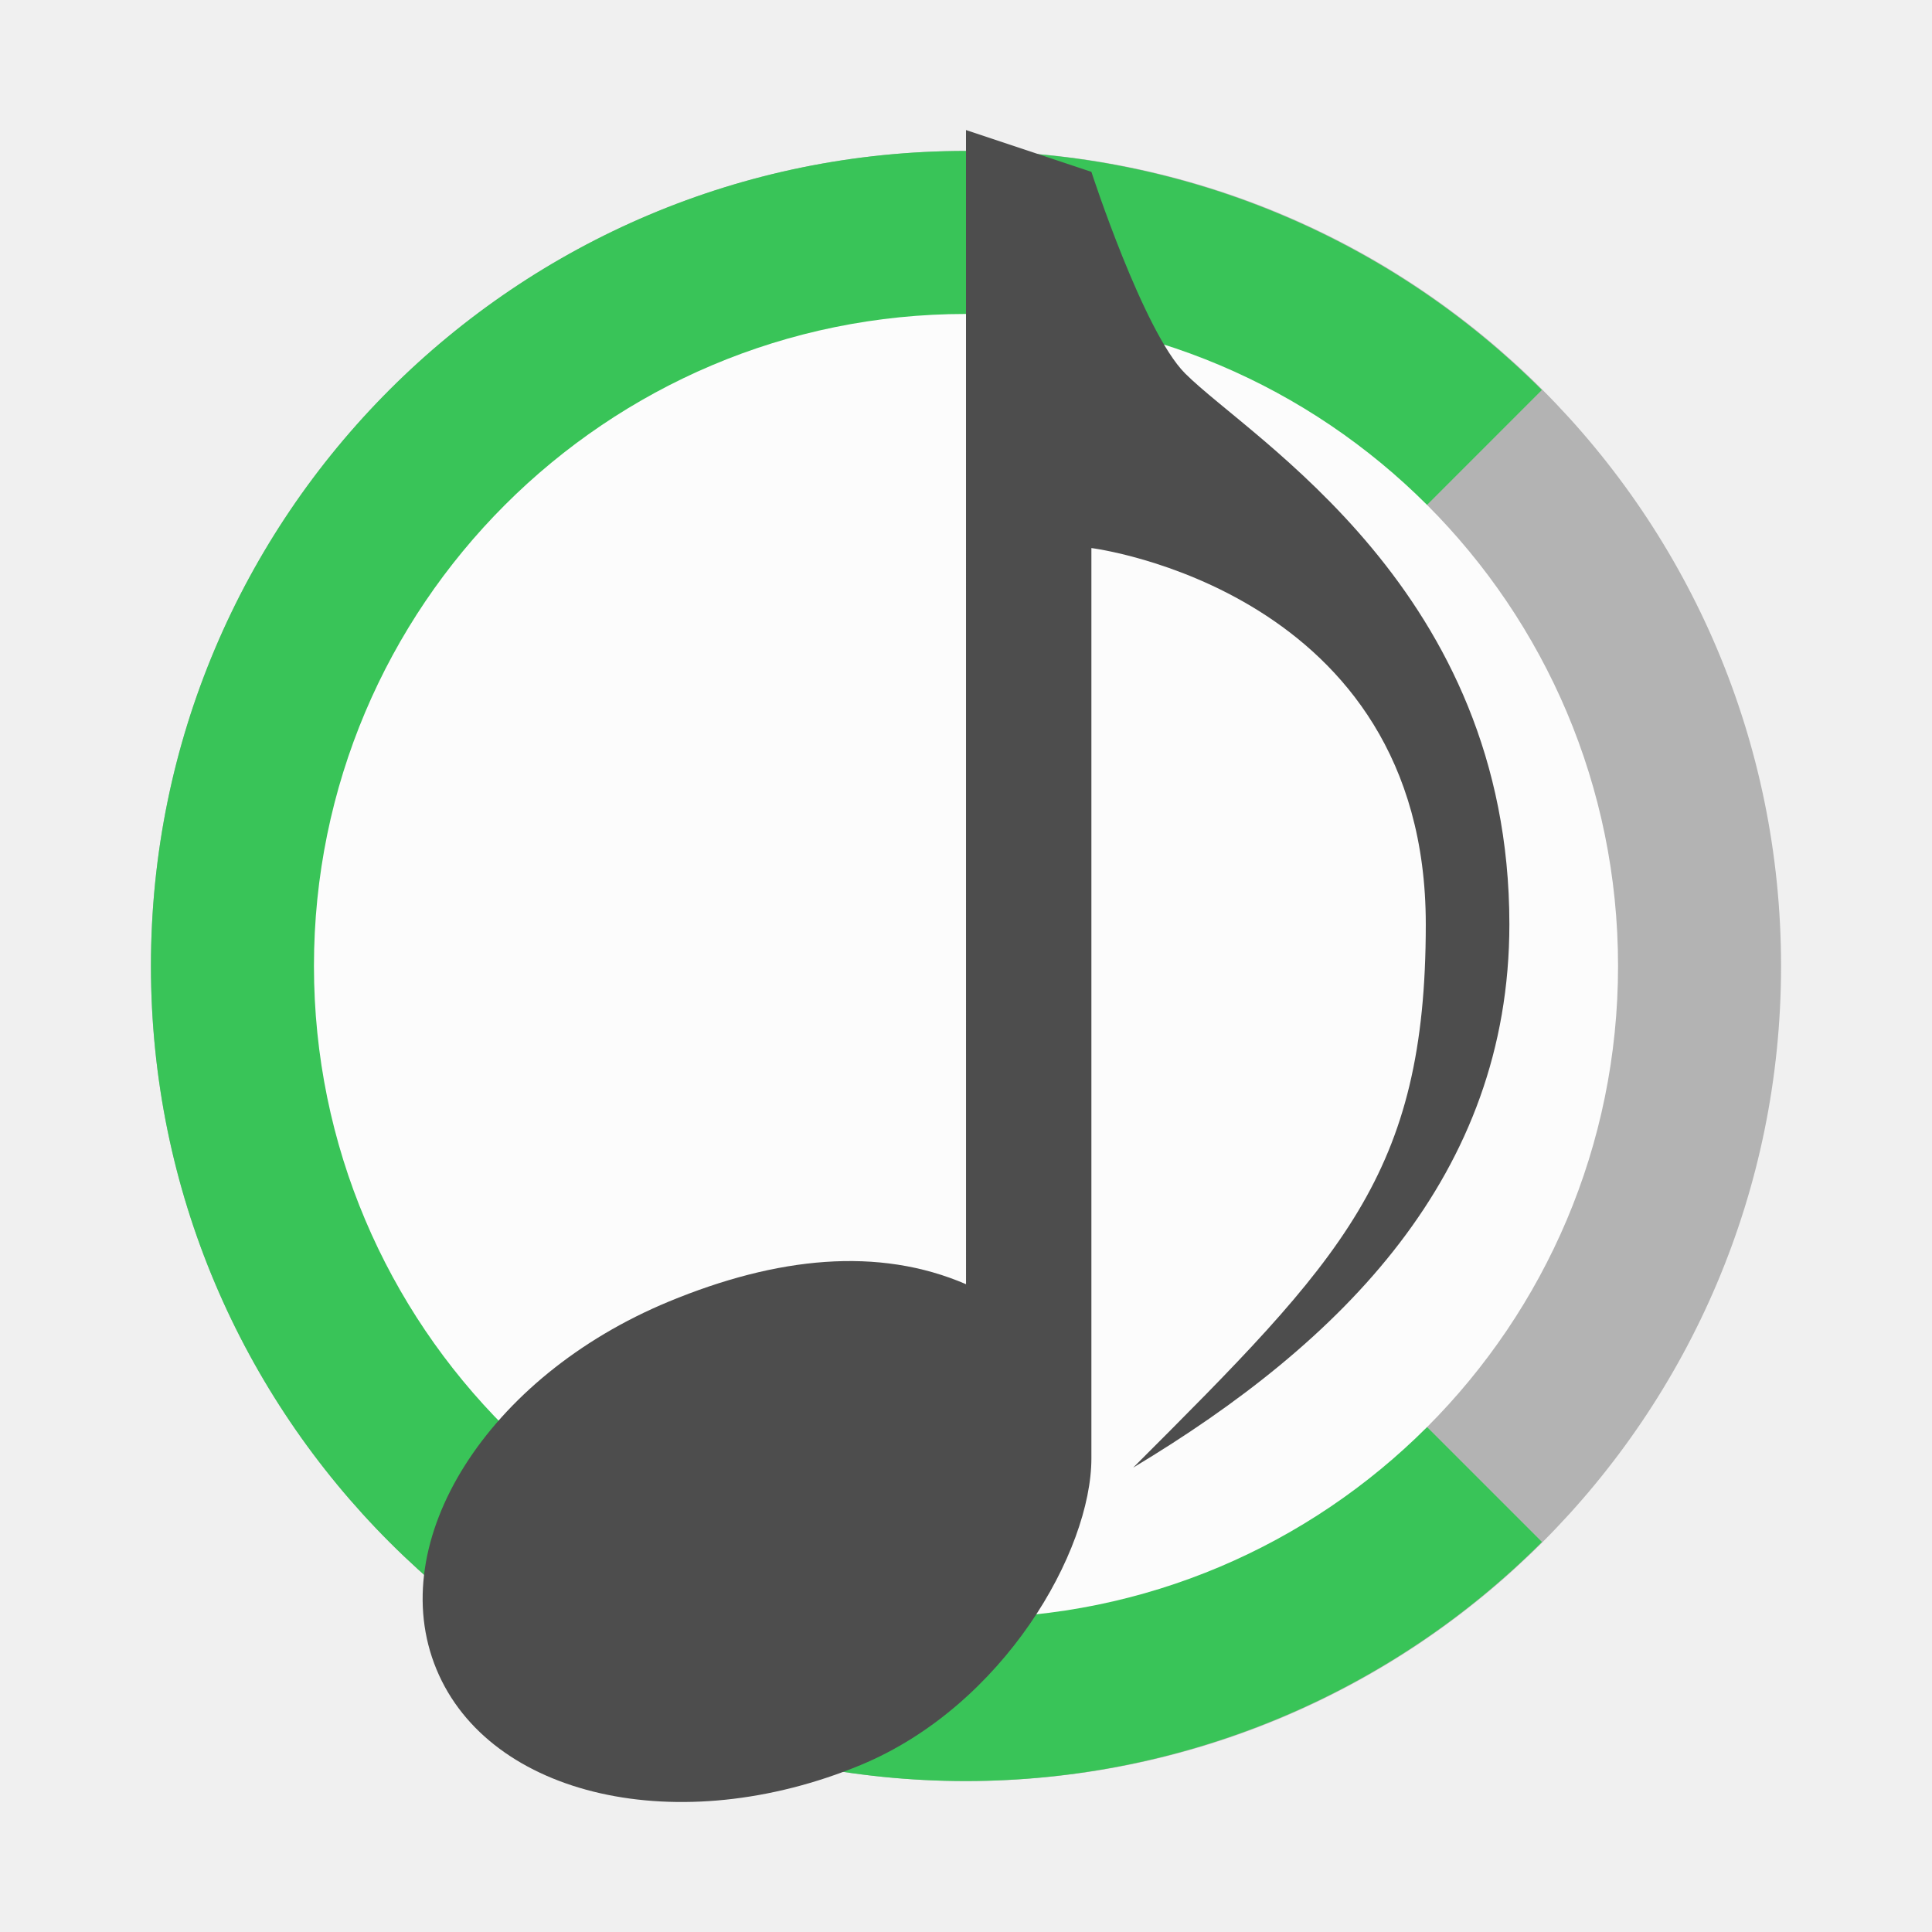
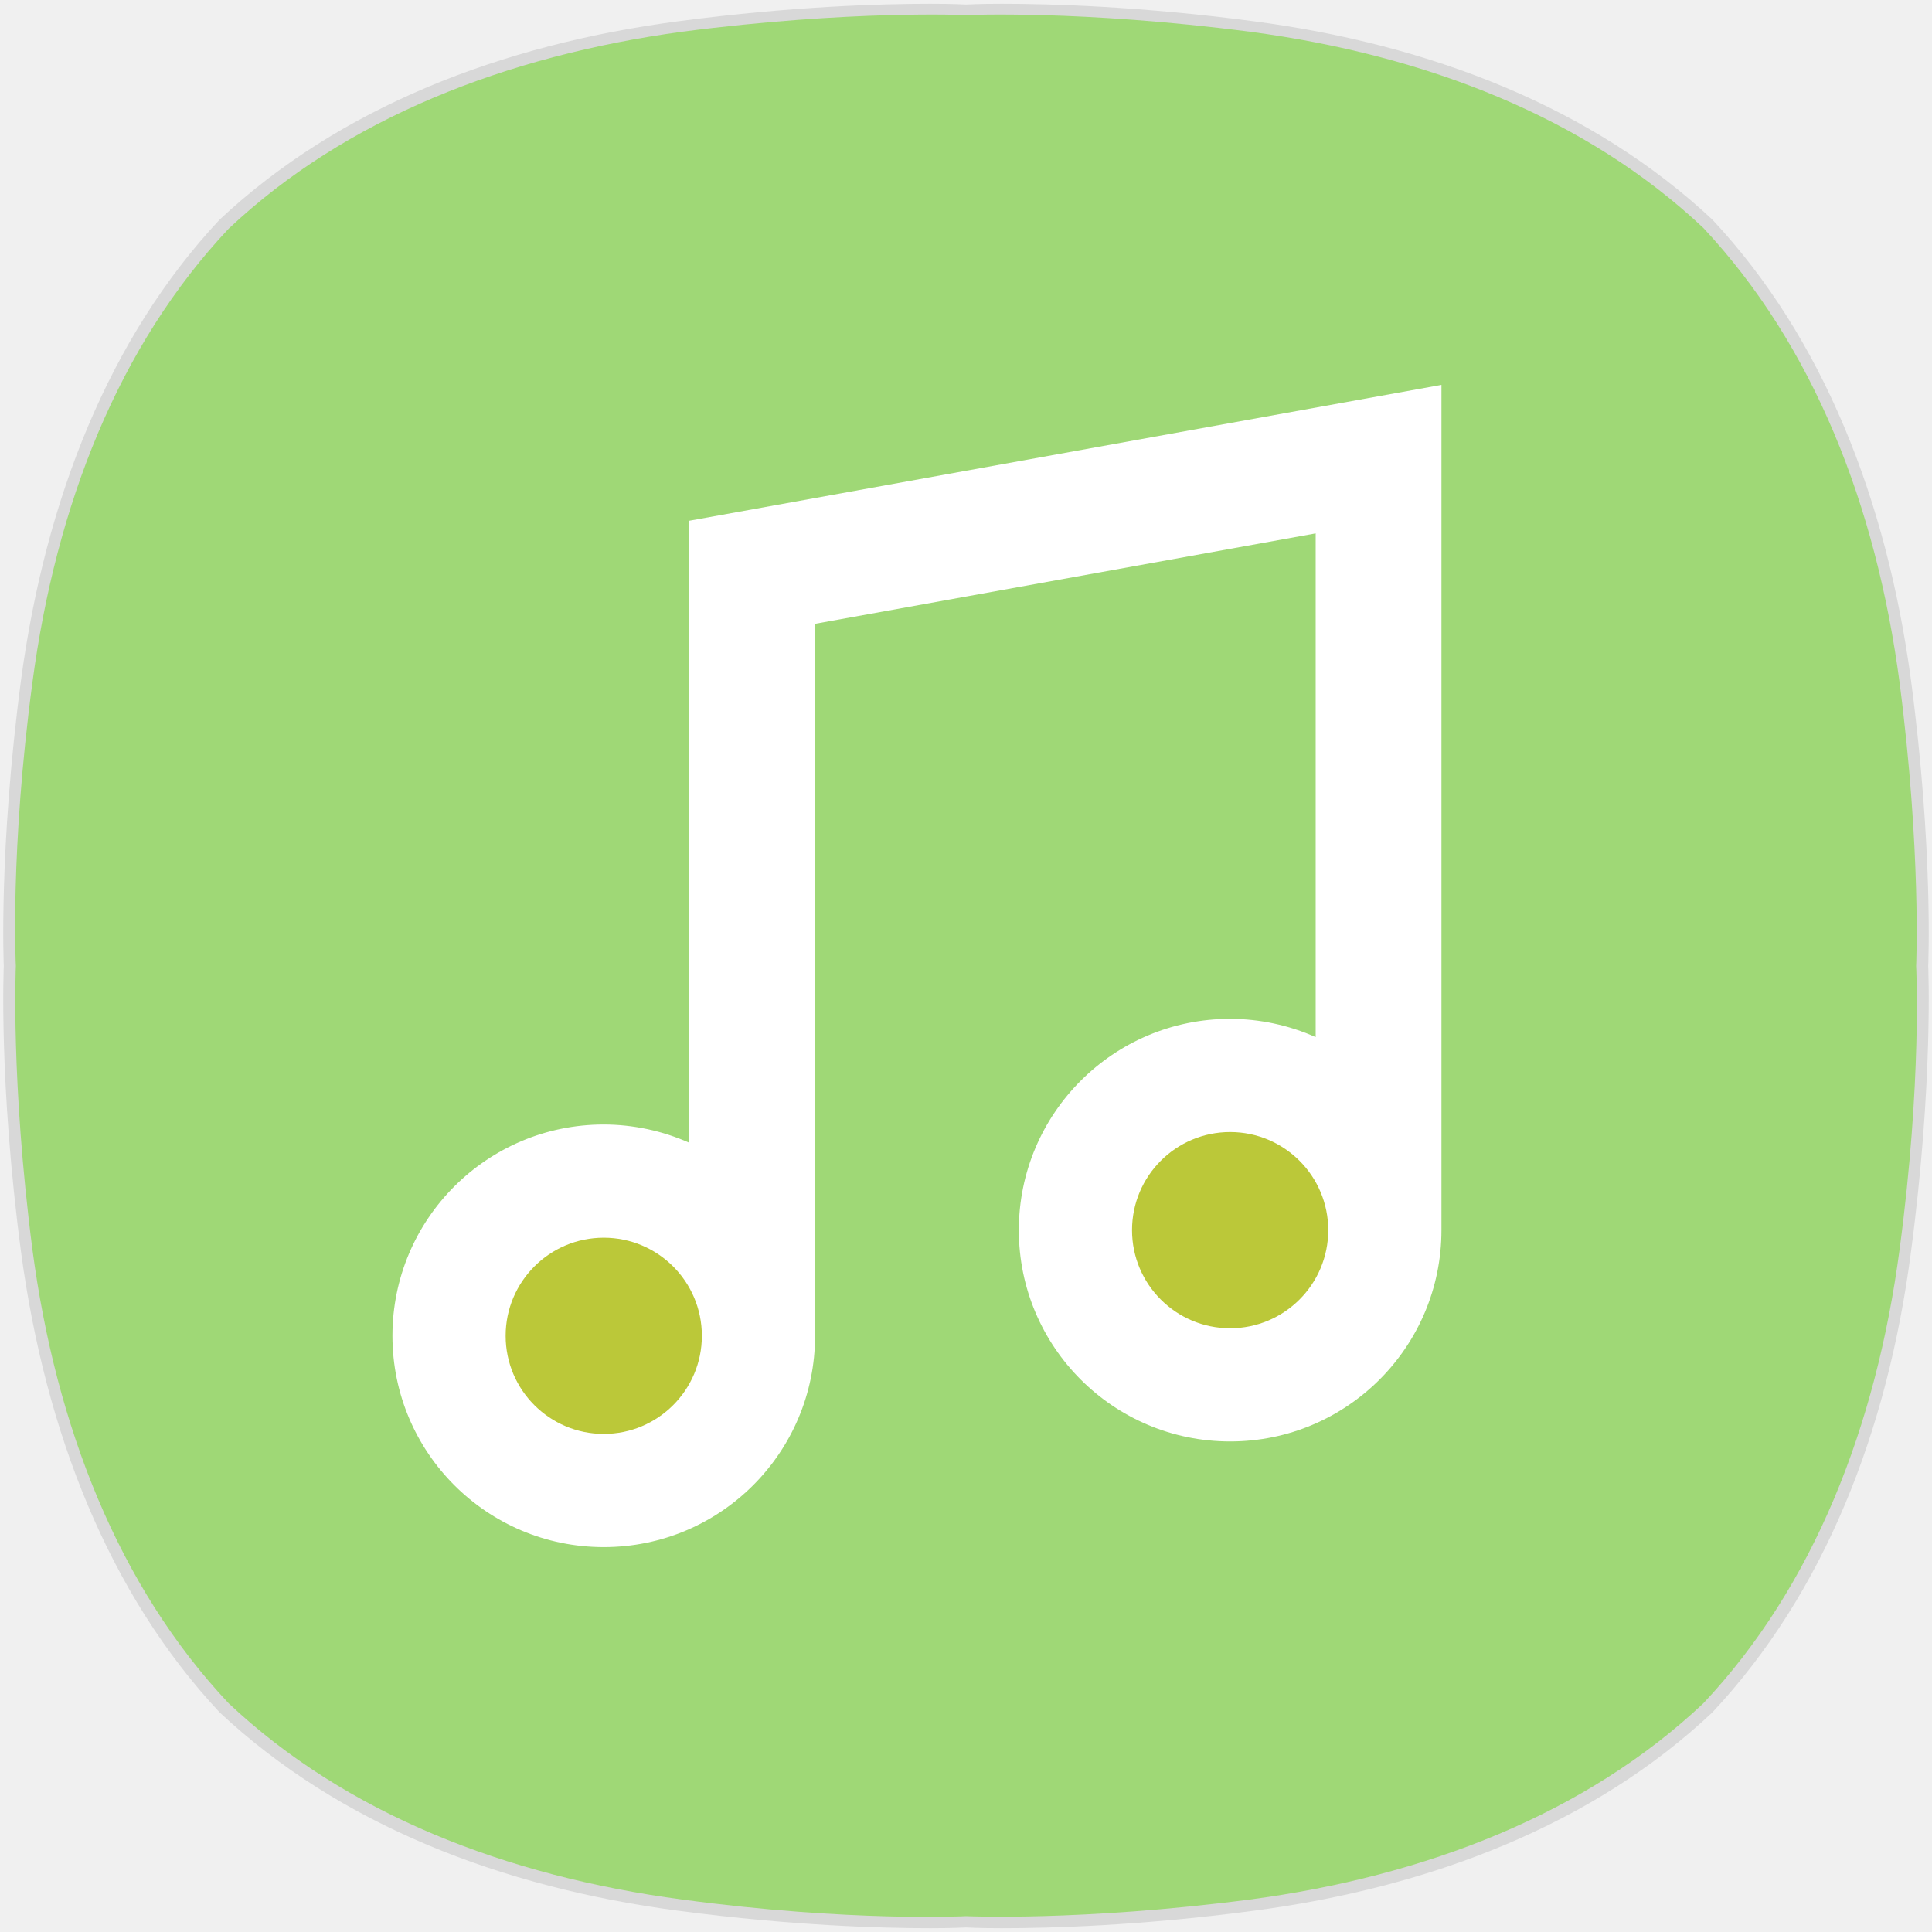
- <svg xmlns="http://www.w3.org/2000/svg" width="64" height="64" version="1.1">
-   <g transform="matrix(1.35 0 0 1.35 -.4 -22)" stroke-linejoin="round" stroke-width="1.482">
-     <circle transform="translate(0,16)" cx="24" cy="24" r="20" fill="#b3b3b3" stroke-linecap="round" />
-     <path d="M 24,20 A 20,20 0 0 0 4,40 20,20 0 0 0 24,60 20,20 0 0 0 38.133,54.133 L 24,40 38.13,25.867 A 20,20 0 0 0 24,20" fill="#39c458" />
-     <circle cx="24" cy="40" r="16" fill="#fcfcfc" stroke-linecap="round" />
+ <svg xmlns="http://www.w3.org/2000/svg" version="1.1" id="레이어_1" x="0px" y="0px" viewBox="0 0 256 256" style="enable-background:new 0 0 256 256;" xml:space="preserve">
+   <defs id="defs29">
+ 		
+ 		
+ 		
+ 		
+ 	
+ 	
+ 	
+ </defs>
+   <style type="text/css" id="style2">
+ 	.st0{opacity:0.1;}
+ 	.st1{fill:#549FFF;}
+ 	.st2{fill:#FFFFFF;}
+ 	.st3{fill:#AB8DFF;}
+ </style>
+   <g class="st0" id="g8">
+     <g id="g6">
+       <path d="m 132.7,0.5 c 6.2,0 18.1,0.3 33.3,2.3 23.7,3.1 45.1,11.5 60.9,26.3 v 0 c 14.7,15.7 23.1,37.2 26.3,60.9 3,22.6 2.3,38 2.3,38 0,0 0.7,15.4 -2.3,38 -3.1,23.7 -11.5,45.1 -26.3,60.9 v 0 c -15.7,14.8 -37.2,23.2 -60.9,26.3 -15.1,2 -27.1,2.3 -33.3,2.3 -3.1,0 -4.7,-0.1 -4.7,-0.1 0,0 -1.7,0.1 -4.7,0.1 -6.2,0 -18.1,-0.3 -33.3,-2.3 -23.7,-3.1 -45.1,-11.5 -60.9,-26.3 v 0 C 14.4,211.2 6,189.7 2.8,166 -0.2,143.4 0.5,128 0.5,128 0.5,128 -0.2,112.6 2.8,90 6,66.3 14.4,44.8 29.1,29.1 v 0 C 44.9,14.3 66.3,5.9 90,2.8 c 15.2,-2 27.1,-2.3 33.3,-2.3 3.1,0 4.7,0.1 4.7,0.1 0,0 1.7,-0.1 4.7,-0.1" id="path4" />
+     </g>
  </g>
-   <g transform="translate(0,16)" fill-rule="evenodd">
-     <path d="m32-11.692 4.154 1.385s1.72 5.292 3.104 6.677c2.189 2.189 10.742 7.17 10.742 18.247 0 8.308-5.539 13.846-12.462 18 6.923-6.923 9.693-9.693 9.693-18 0-11.077-11.077-12.462-11.077-12.462v30.151c0 3.081-2.904 8.194-7.642 10.162-6.007 2.488-12.3 1.068-14.054-3.172-1.754-4.238 1.689-9.691 7.694-12.178 3.588-1.487 6.951-1.828 9.849-0.577z" fill="#4d4d4d" />
-   </g>
+   <path class="st1" d="M251.7,90.4c-3.1-23.4-11.4-44.6-26-60.2h0c-15.5-14.6-36.7-22.9-60.1-26C143.2,1.3,128,2,128,2  s-15.2-0.7-37.6,2.2C67,7.4,45.8,15.7,30.3,30.3C15.7,45.8,7.4,67,4.3,90.4c-3,22.4-2.2,37.6-2.2,37.6s-0.7,15.2,2.2,37.6  c3.1,23.4,11.4,44.6,26,60.1v0c15.5,14.6,36.7,22.9,60.1,26c22.3,3,37.6,2.2,37.6,2.2s15.2,0.7,37.6-2.2c23.4-3.1,44.6-11.4,60.1-26  l0,0c14.6-15.5,22.9-36.7,26-60.1c3-22.4,2.2-37.6,2.2-37.6S254.6,112.8,251.7,90.4" id="path10" style="fill:#9fd876;fill-opacity:1" />
+   <path id="path12" style="fill:#ffffff;stroke-width:0.833" d="M 191,51 91.334,69 v 82.42 C 87.766,149.832 83.905,149.009 80,149.002 c -15.463,1.7e-4 -28,12.537 -28,28 1.78e-4,15.463 12.537,27.998 28,27.998 15.464,7.2e-4 28,-12.534 28,-27.998 v -94.346 l 66.334,-11.98 v 66.744 c -3.568,-1.588 -7.428,-2.411 -11.334,-2.418 -15.463,1.7e-4 -28,12.537 -28,28 1.8e-4,15.463 12.537,27.998 28,27.998 15.464,7.2e-4 28,-12.534 28,-27.998 z" />
+   <circle style="fill:#bbc839;fill-opacity:1;stroke-width:0.833" id="circle22" r="13" cy="177.001" cx="80" class="st3" />
+   <circle style="fill:#bbc839;fill-opacity:1;stroke-width:0.833" id="circle22-5" r="13" cy="163.001" cx="163" class="st3" />
</svg>
